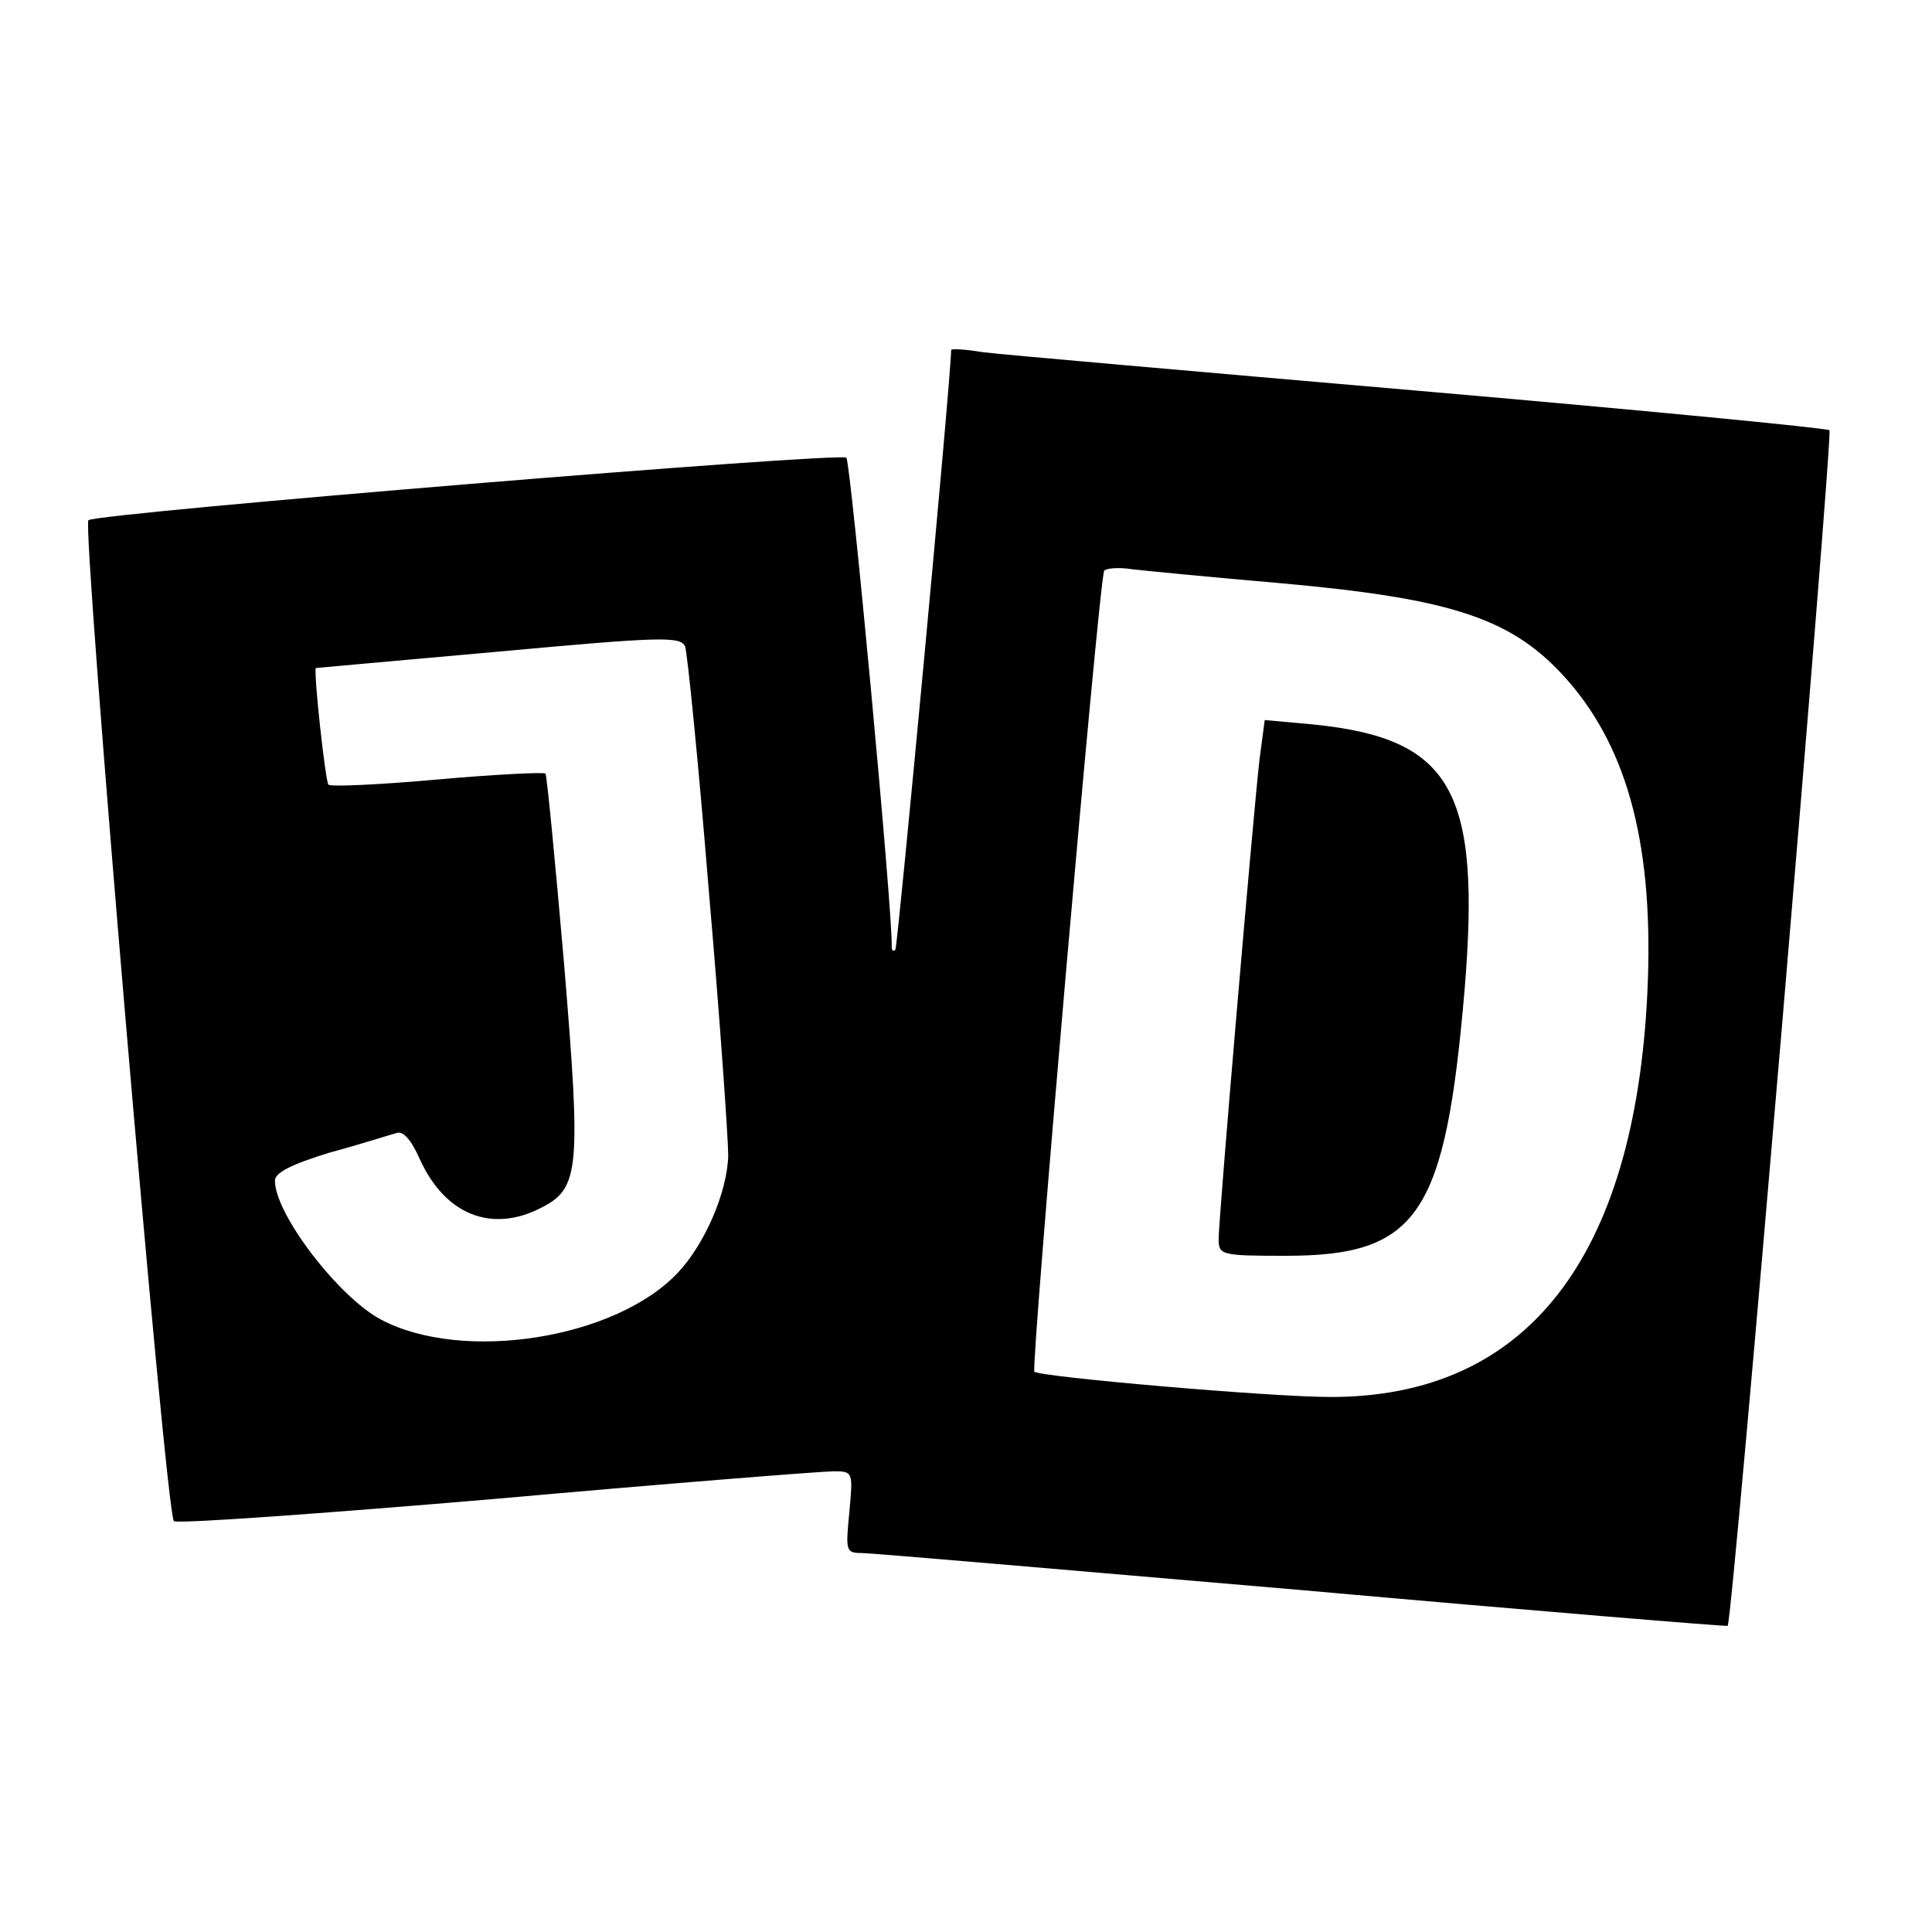
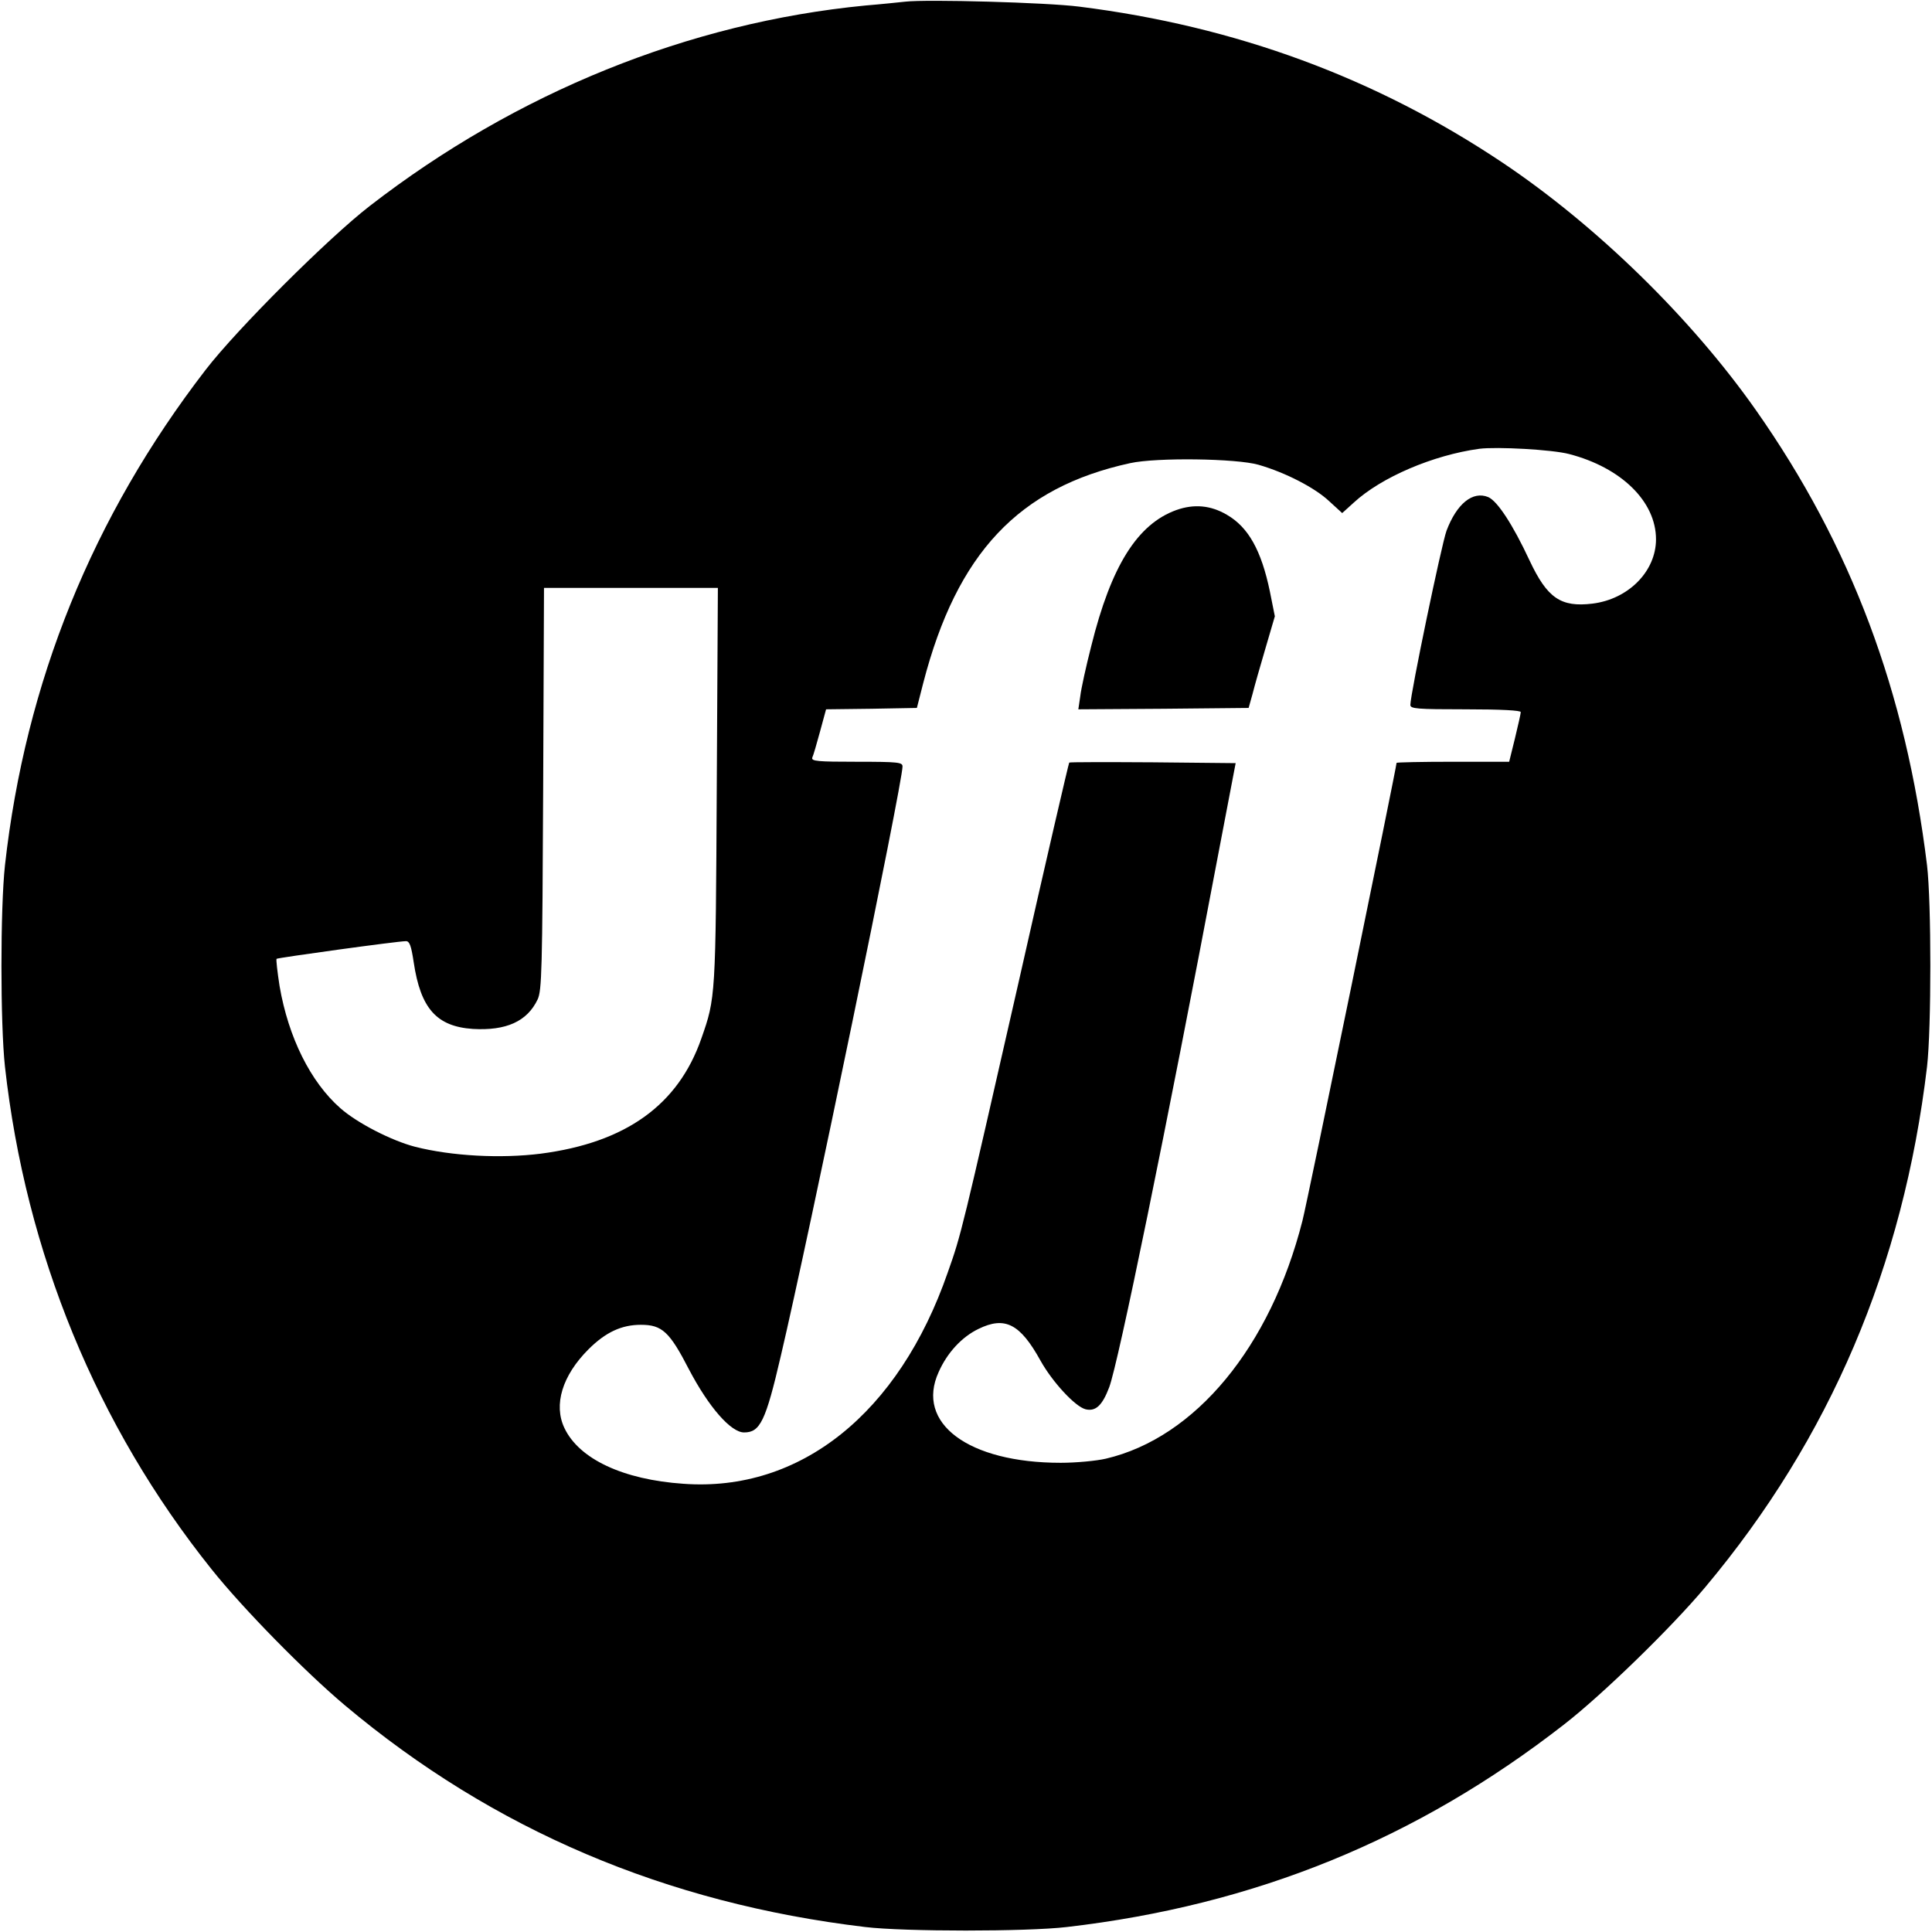
- <svg xmlns="http://www.w3.org/2000/svg" version="1.0" width="260pt" height="260pt" viewBox="0 0 260 260" preserveAspectRatio="xMidYMid meet">
-   <g transform="translate(0,260) scale(0.1,-0.1)" fill="#000000" stroke="none">
-     <path d="M1280 2129 c0 -36 -72 -804 -75 -807 -3 -3 -5 -1 -5 4 2 41 -55 651 -61 658 -7 8 -1003 -74 -1020 -84 -9 -6 104 -1337 115 -1347 3 -4 199 10 434 30 235 21 439 37 454 37 26 0 26 -1 21 -55 -5 -52 -5 -55 17 -55 12 0 279 -23 593 -50 313 -28 571 -49 572 -48 7 8 142 1604 137 1609 -4 3 -252 27 -552 53 -300 26 -564 49 -587 52 -24 4 -43 5 -43 3z m445 -314 c233 -21 312 -48 385 -131 82 -94 116 -226 107 -419 -17 -359 -163 -545 -426 -545 -82 0 -391 27 -399 34 -5 6 87 1067 94 1078 2 3 19 5 37 2 17 -2 109 -11 202 -19z m-771 -415 c15 -173 26 -333 26 -355 -1 -48 -31 -119 -68 -158 -84 -89 -289 -121 -399 -63 -57 30 -143 142 -143 187 0 11 22 22 74 38 41 11 81 24 89 26 9 4 20 -8 32 -35 34 -75 97 -100 164 -65 51 26 53 52 30 329 -12 138 -23 253 -25 255 -2 2 -67 -1 -145 -8 -78 -7 -143 -10 -147 -7 -4 4 -20 149 -17 157 0 0 110 10 245 22 218 20 246 21 252 7 3 -8 18 -157 32 -330z" />
-     <path d="M1695 1578 c-9 -79 -55 -618 -55 -645 0 -22 3 -23 90 -23 179 0 215 55 241 358 22 268 -17 338 -203 357 l-66 6 -7 -53z" />
+ <svg xmlns="http://www.w3.org/2000/svg" version="1.0" width="700pt" height="700pt" viewBox="0 0 700 700" preserveAspectRatio="xMidYMid meet">
+   <g transform="translate(0,700) scale(0.1,-0.1)" fill="#000000" stroke="none">
+     <path d="M3280 6994 c-19 -2 -84 -9 -145 -14 -639 -62 -1264 -315 -1795 -726 -149 -115 -481 -446 -595 -594 -410 -532 -653 -1132 -727 -1795 -17 -155 -17 -575 0 -730 75 -673 332 -1300 748 -1820 114 -143 339 -372 484 -494 537 -451 1163 -717 1885 -803 142 -17 586 -17 730 0 682 79 1268 318 1802 734 138 107 389 351 512 498 451 538 717 1162 803 1885 16 139 16 595 0 730 -77 629 -275 1158 -620 1649 -234 333 -577 668 -917 896 -460 308 -968 495 -1535 566 -117 15 -552 27 -630 18z m2405 -1639 c189 -49 315 -172 315 -309 0 -116 -100 -217 -230 -233 -115 -14 -164 20 -228 156 -61 131 -117 216 -150 230 -56 23 -114 -24 -151 -122 -18 -49 -131 -592 -131 -631 0 -14 23 -16 200 -16 131 0 200 -4 200 -10 0 -6 -10 -49 -21 -95 l-21 -85 -204 0 c-112 0 -204 -2 -204 -4 0 -15 -324 -1595 -341 -1659 -116 -457 -388 -786 -712 -862 -34 -8 -108 -15 -164 -15 -334 0 -527 143 -442 329 31 70 84 127 144 156 96 47 151 19 225 -115 43 -77 125 -166 163 -176 37 -9 61 14 86 80 33 89 204 921 394 1926 l64 335 -300 3 c-165 1 -302 1 -303 -1 -2 -2 -85 -359 -183 -794 -206 -905 -208 -915 -257 -1053 -177 -511 -535 -797 -958 -766 -219 15 -378 90 -431 202 -40 84 -8 190 87 285 62 62 120 89 190 89 77 0 104 -25 175 -163 71 -135 151 -227 199 -227 58 0 78 40 133 277 101 429 441 2075 441 2136 0 15 -15 17 -166 17 -142 0 -165 2 -161 15 4 8 16 50 28 94 l22 81 164 2 165 3 23 90 c122 471 346 709 750 797 96 21 385 17 465 -6 97 -28 204 -83 256 -132 l47 -43 42 38 c100 92 287 172 455 195 65 8 264 -3 325 -19z m-3088 -1202 c-4 -767 -4 -768 -56 -916 -84 -241 -274 -377 -582 -417 -144 -18 -321 -9 -455 25 -85 22 -210 86 -271 140 -108 95 -188 256 -220 442 -8 51 -13 96 -11 99 5 4 439 64 469 64 13 0 19 -17 28 -77 25 -167 83 -232 214 -241 121 -7 197 27 235 107 15 33 17 101 20 764 l3 727 315 0 315 0 -4 -717z" />
+     <path d="M4262 5152 c-141 -51 -236 -202 -308 -492 -19 -74 -37 -156 -40 -183 l-7 -47 309 2 308 3 14 50 c7 28 28 102 47 166 l34 116 -18 90 c-31 149 -78 233 -156 278 -58 34 -118 40 -183 17z" />
  </g>
</svg>
